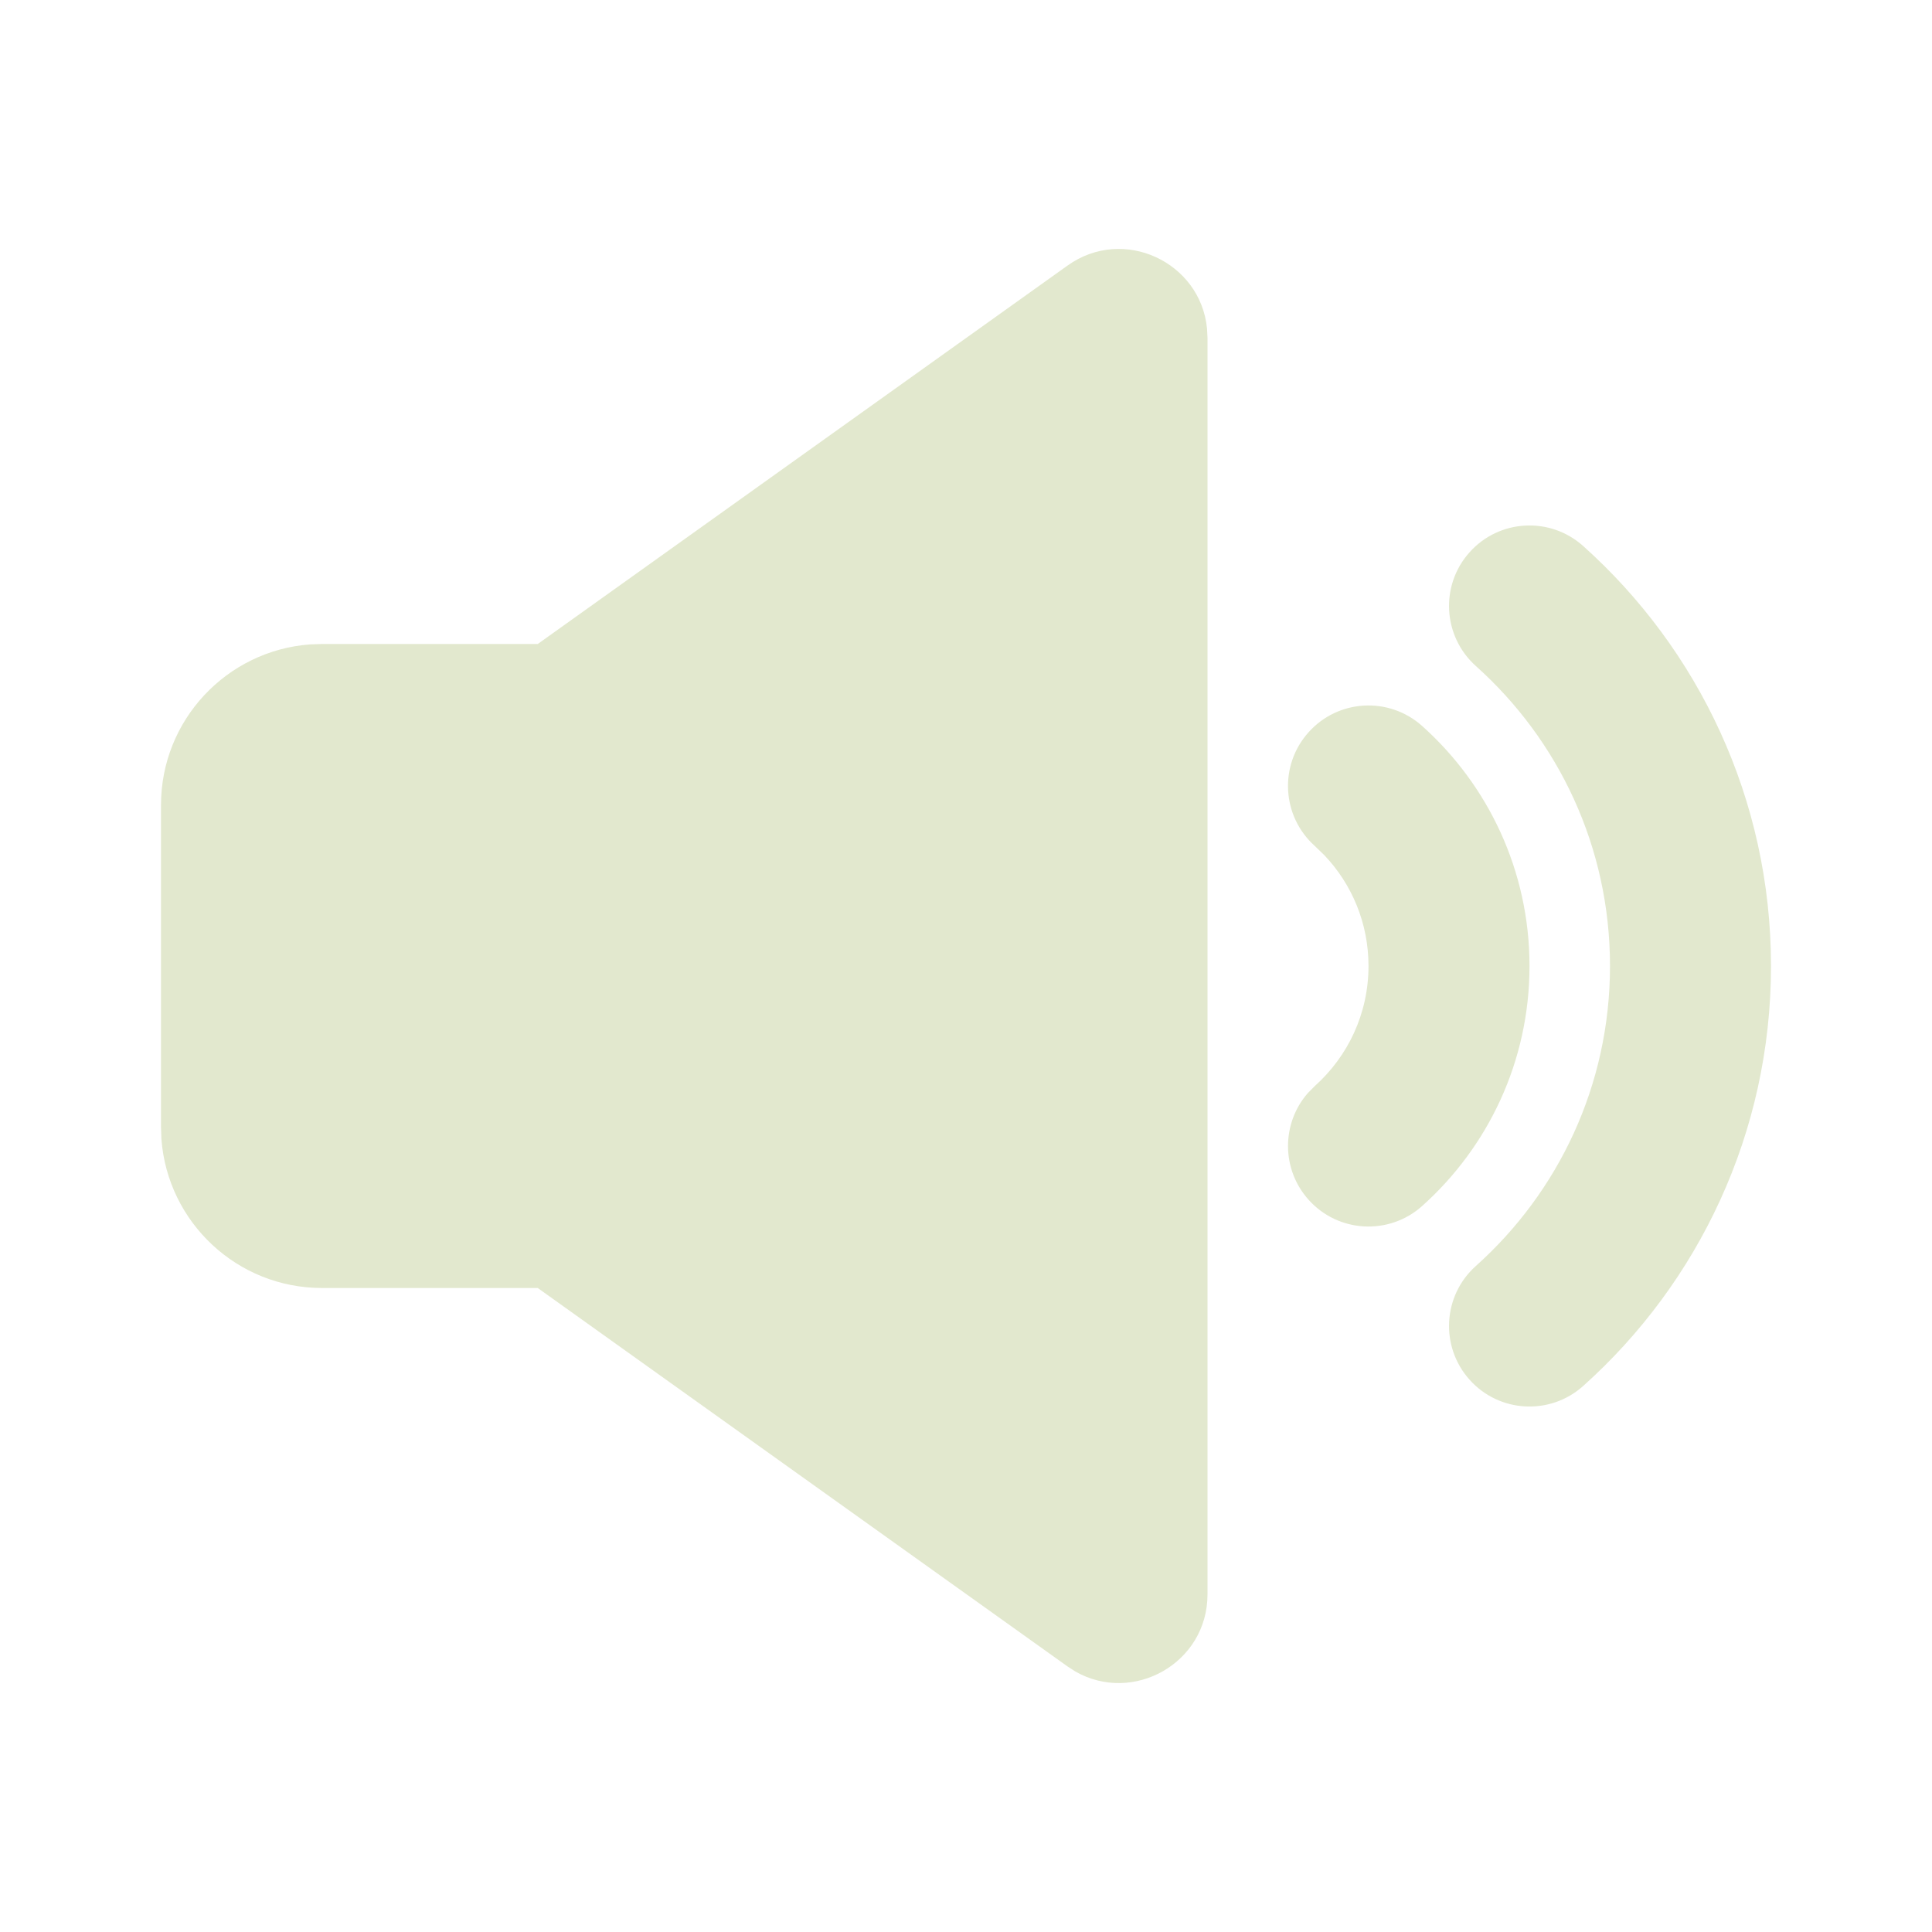
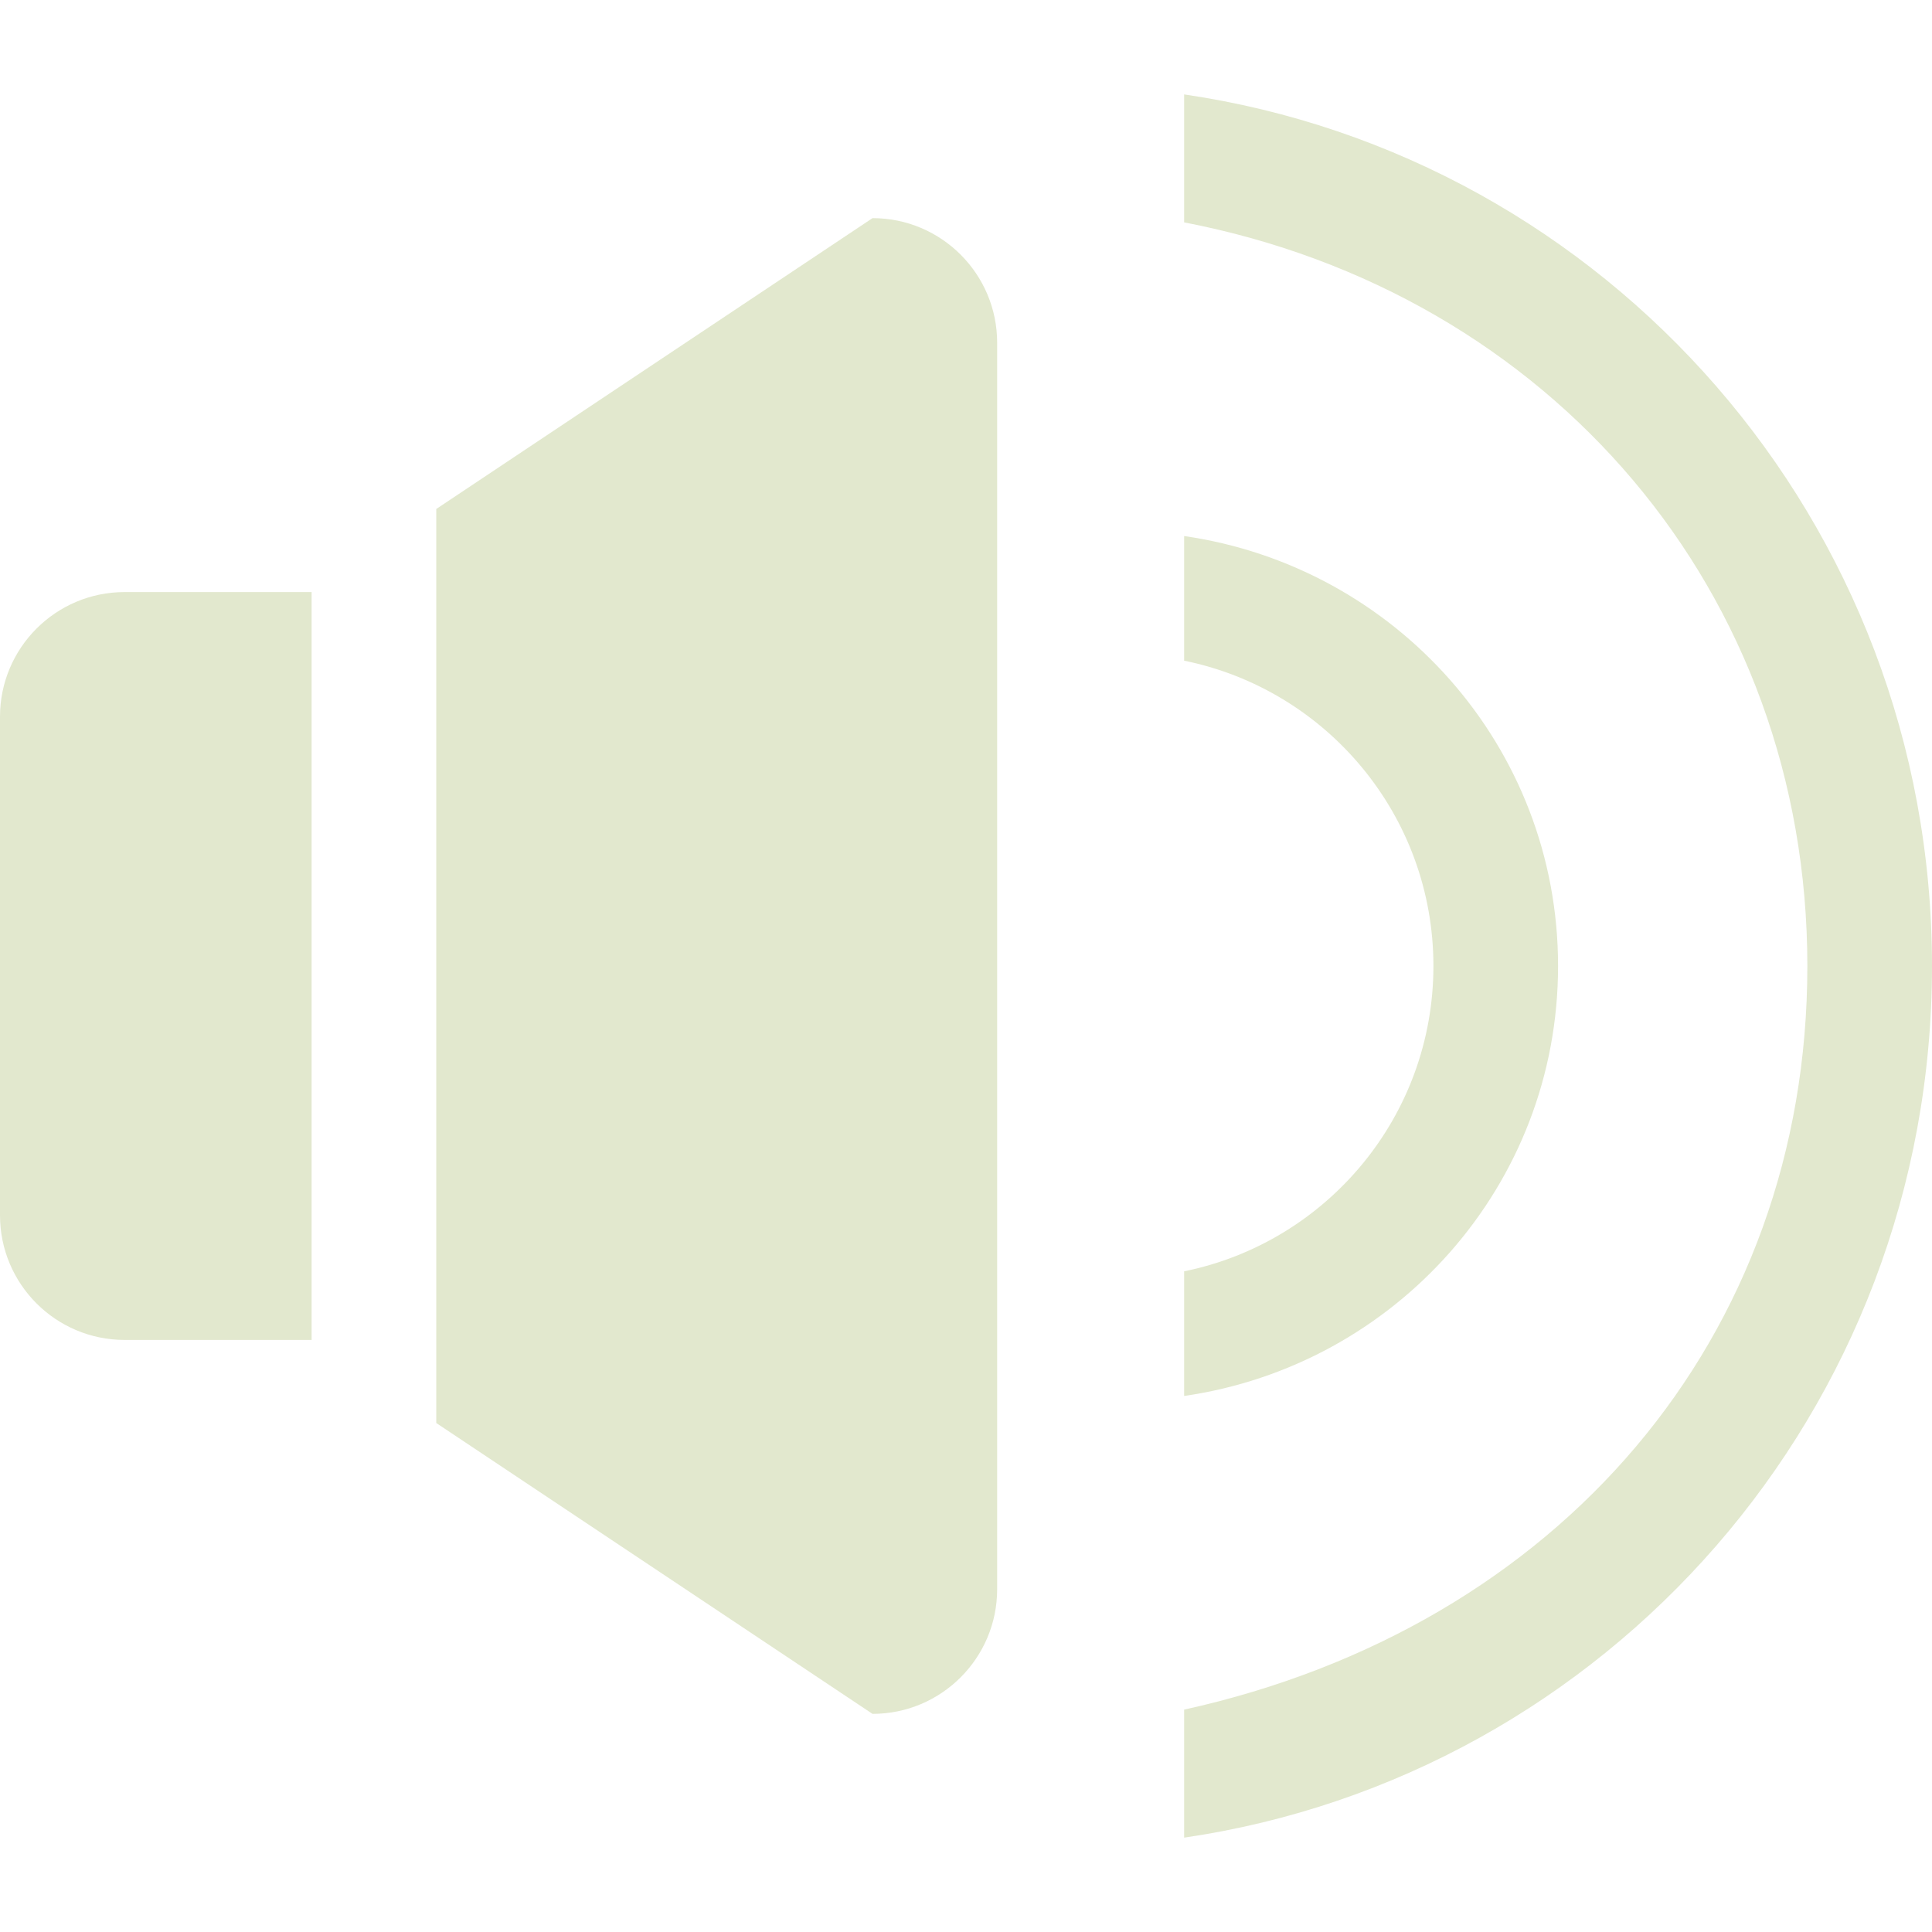
- <svg xmlns="http://www.w3.org/2000/svg" width="80px" height="80px" viewBox="0 0 24 24" version="1.1">
-   <g id="page-1" stroke="none" stroke-width="1" fill="none" fill-rule="evenodd">
-     <g id="Media" transform="translate(-1344, -48)" fill-rule="nonzero">
-       <g id="volume_fill" transform="translate(1344, 48)">
-         <path d="M24,0 L24,24 L0,24 L0,0 L24,0 Z M12.593,23.258 L12.582,23.26 L12.511,23.295 L12.492,23.299 L12.492,23.299 L12.477,23.295 L12.406,23.26 C12.396,23.256 12.387,23.259 12.382,23.265 L12.378,23.276 L12.361,23.703 L12.366,23.723 L12.377,23.736 L12.48,23.81 L12.495,23.814 L12.495,23.814 L12.507,23.81 L12.611,23.736 L12.623,23.72 L12.623,23.72 L12.627,23.703 L12.61,23.276 C12.608,23.266 12.601,23.259 12.593,23.258 L12.593,23.258 Z M12.858,23.145 L12.845,23.147 L12.66,23.24 L12.65,23.25 L12.65,23.25 L12.647,23.261 L12.665,23.691 L12.67,23.703 L12.67,23.703 L12.678,23.71 L12.879,23.803 C12.891,23.807 12.902,23.803 12.908,23.795 L12.912,23.781 L12.878,23.167 C12.875,23.155 12.867,23.147 12.858,23.145 L12.858,23.145 Z M12.143,23.147 C12.133,23.142 12.122,23.145 12.116,23.153 L12.11,23.167 L12.076,23.781 C12.075,23.793 12.083,23.802 12.093,23.805 L12.108,23.803 L12.309,23.71 L12.319,23.702 L12.319,23.702 L12.323,23.691 L12.34,23.261 L12.337,23.249 L12.337,23.249 L12.328,23.24 L12.143,23.147 Z" fill-rule="nonzero">
- 
- </path>
-         <path d="M13.261,3.299 C13.957,2.802 14.913,3.256 14.994,4.08 L15,4.194 L15,19.806 C15,20.661 14.075,21.175 13.357,20.763 L13.261,20.701 L6.68,16 L4,16 C2.946,16 2.082,15.184 2.005,14.149 L2,14 L2,10 C2,8.946 2.816,8.082 3.851,8.005 L4,8 L6.68,8 L13.261,3.299 Z M19.667,6.783 C21.097,8.063 22,9.927 22,12 C22,14.073 21.097,15.937 19.667,17.217 C19.255,17.586 18.623,17.551 18.255,17.139 C17.887,16.727 17.922,16.095 18.333,15.727 C19.358,14.81 20,13.481 20,12 C20,10.519 19.358,9.19 18.333,8.273 C17.922,7.904 17.887,7.272 18.255,6.861 C18.623,6.449 19.255,6.414 19.667,6.783 Z M17.667,9.019 C18.484,9.75 19,10.815 19,12 C19,13.185 18.484,14.25 17.667,14.981 C17.255,15.35 16.623,15.315 16.255,14.903 C15.915,14.523 15.919,13.955 16.245,13.58 L16.333,13.491 C16.744,13.123 17,12.592 17,12 C17,11.467 16.793,10.983 16.452,10.624 L16.333,10.509 C15.922,10.141 15.886,9.508 16.255,9.097 C16.623,8.685 17.255,8.65 17.667,9.019 Z" fill="#E2E8CE">
- 
- </path>
+ <svg xmlns="http://www.w3.org/2000/svg" width="800px" height="800px" viewBox="0 -1.5 31 31" version="1.1" fill="#000000">
+   <g id="SVGRepo_bgCarrier" stroke-width="0" />
+   <g id="SVGRepo_tracerCarrier" stroke-linecap="round" stroke-linejoin="round" />
+   <g id="SVGRepo_iconCarrier">
+     <defs> </defs>
+     <g id="Page-1" stroke="none" stroke-width="1" fill="none" fill-rule="evenodd">
+       <g id="Icon-Set-Filled" transform="translate(-258, -571)" fill="#E2E8CE">
+         <path d="M277,571.015 L277,573.068 C282.872,574.199 287,578.988 287,585 C287,590.978 283,595.609 277,596.932 L277,598.986 C283.776,597.994 289,592.143 289,585 C289,577.857 283.776,572.006 277,571.015 L277,571.015 Z M272,573 L265,577.667 L265,592.333 L272,597 C273.104,597 274,596.104 274,595 L274,575 C274,573.896 273.104,573 272,573 L272,573 Z M283,585 C283,581.477 280.388,578.59 277,578.101 L277,580.101 C279.282,580.564 281,582.581 281,585 C281,587.419 279.282,589.436 277,589.899 L277,591.899 C280.388,591.41 283,588.523 283,585 L283,585 Z M258,581 L258,589 C258,590.104 258.896,591 260,591 L263,591 L263,579 L260,579 C258.896,579 258,579.896 258,581 L258,581 Z" id="volume-full"> </path>
      </g>
    </g>
  </g>
</svg>
